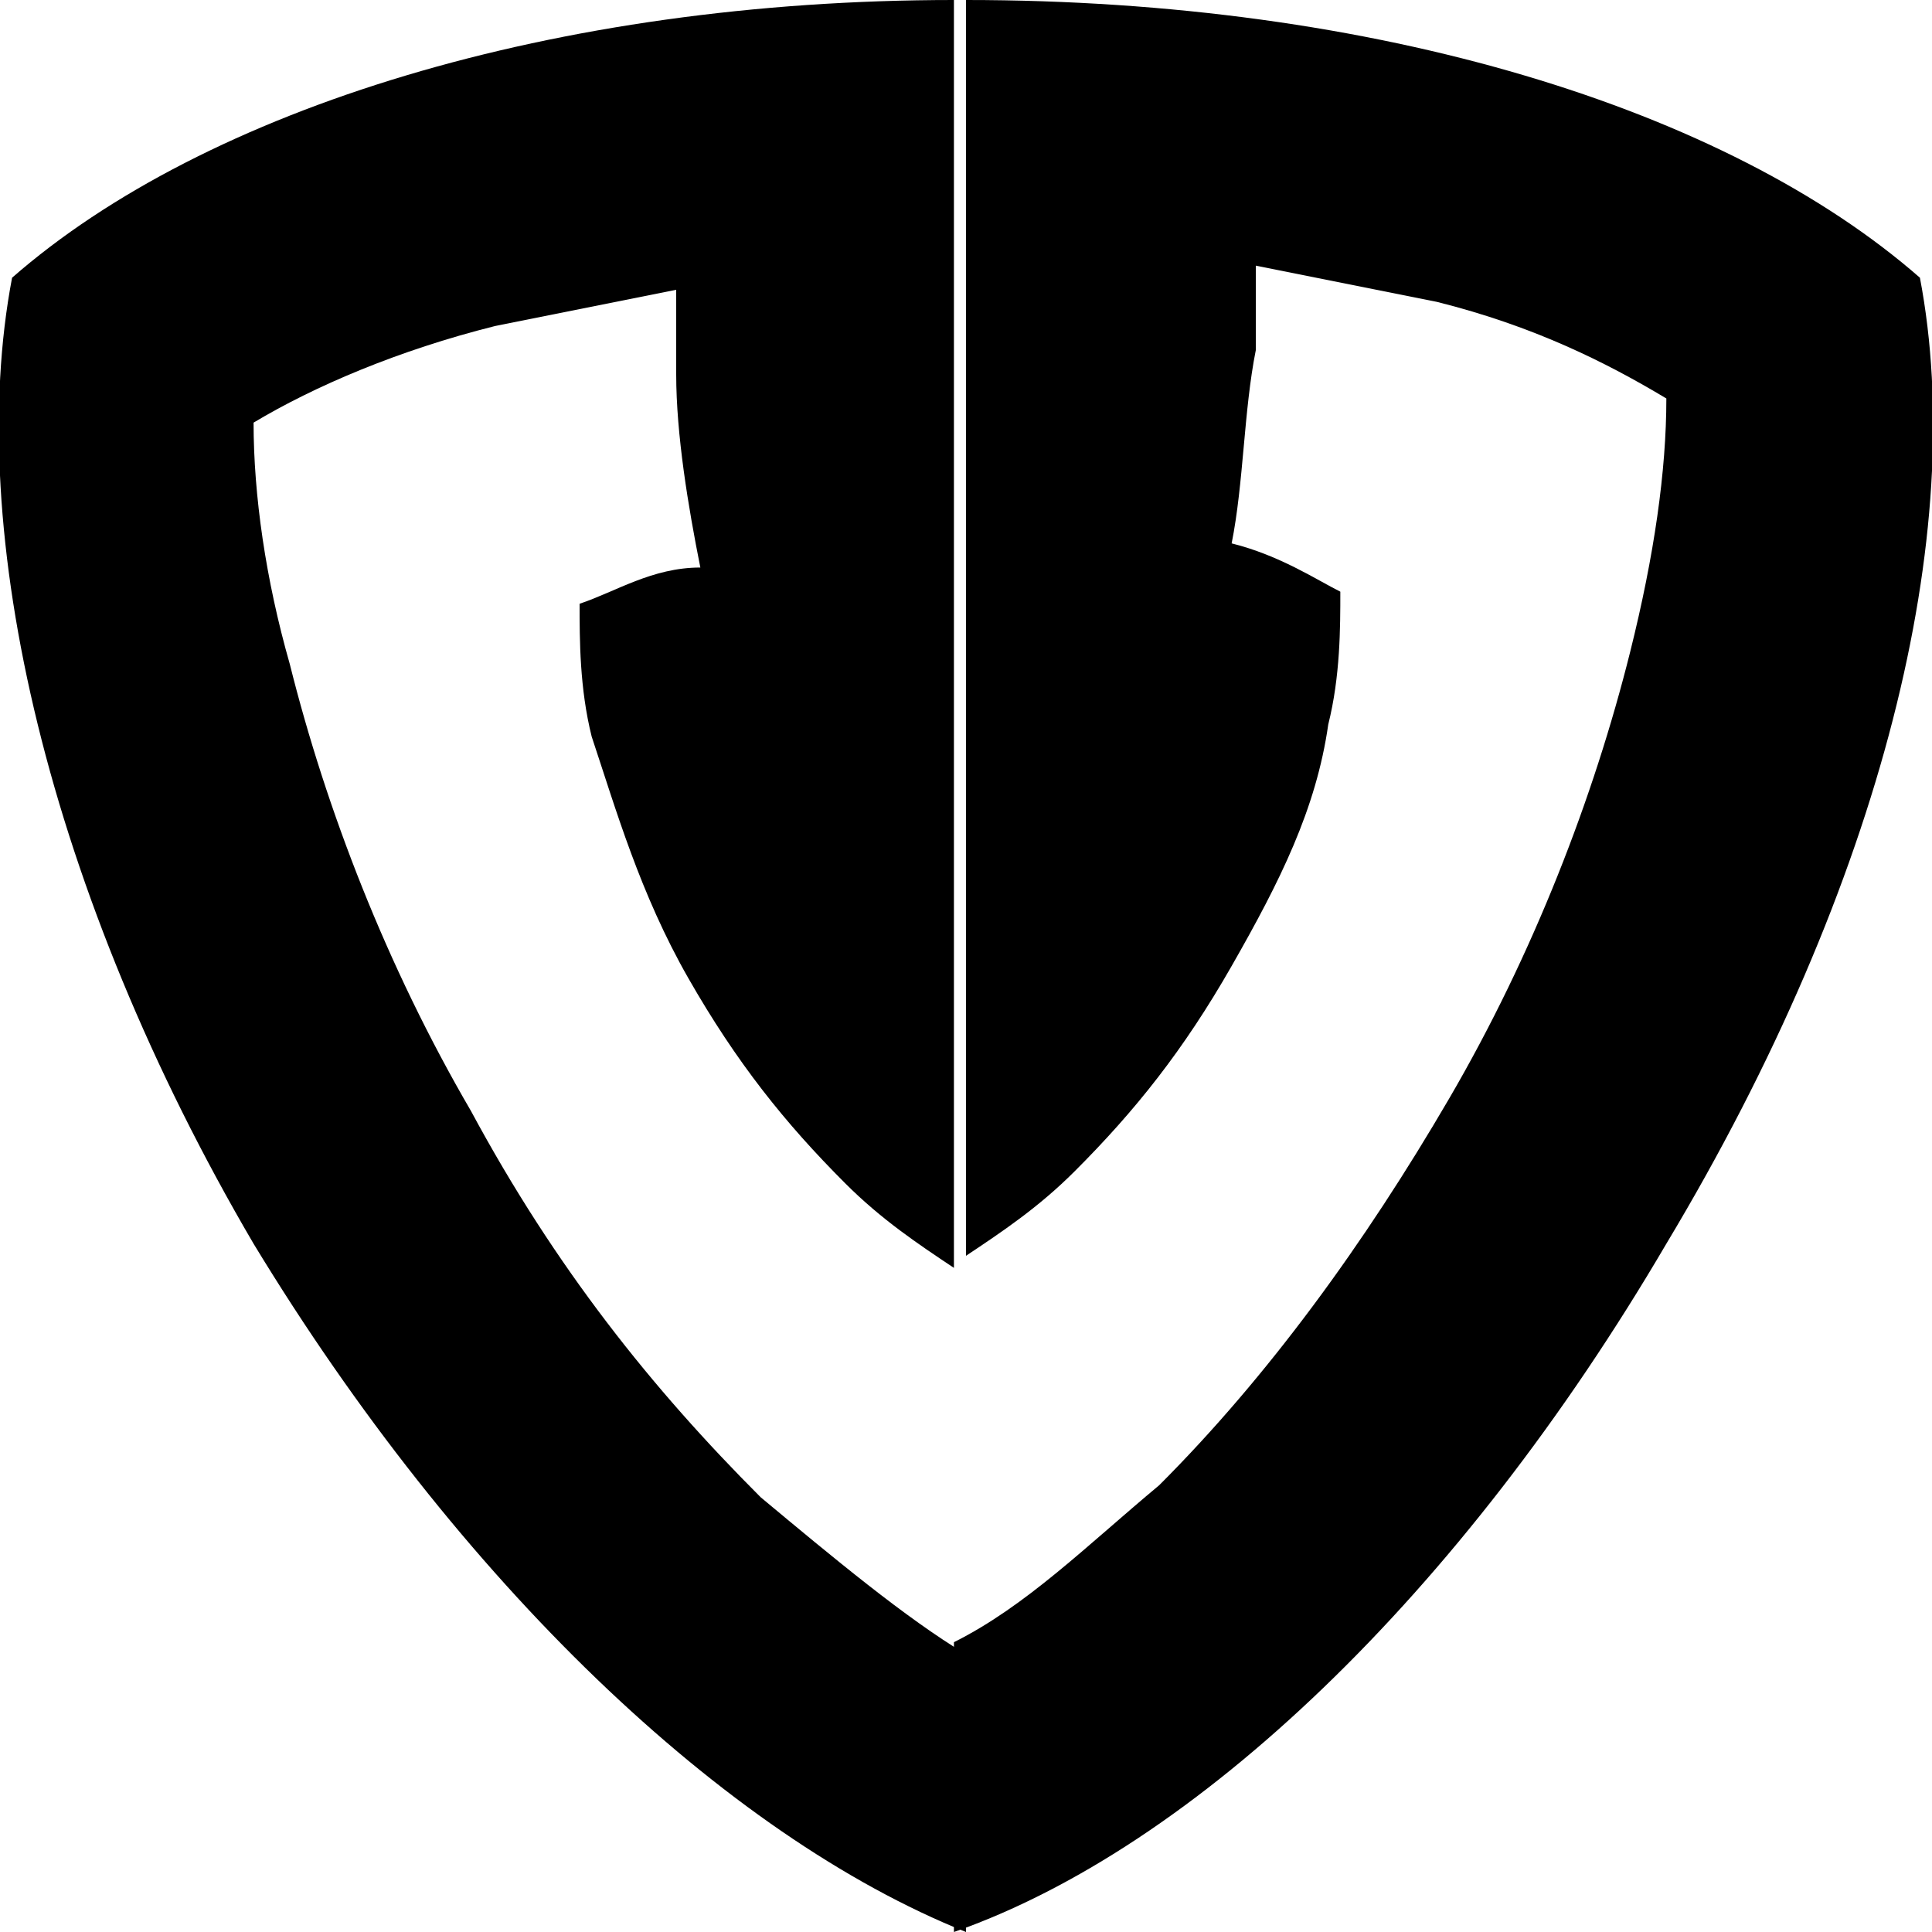
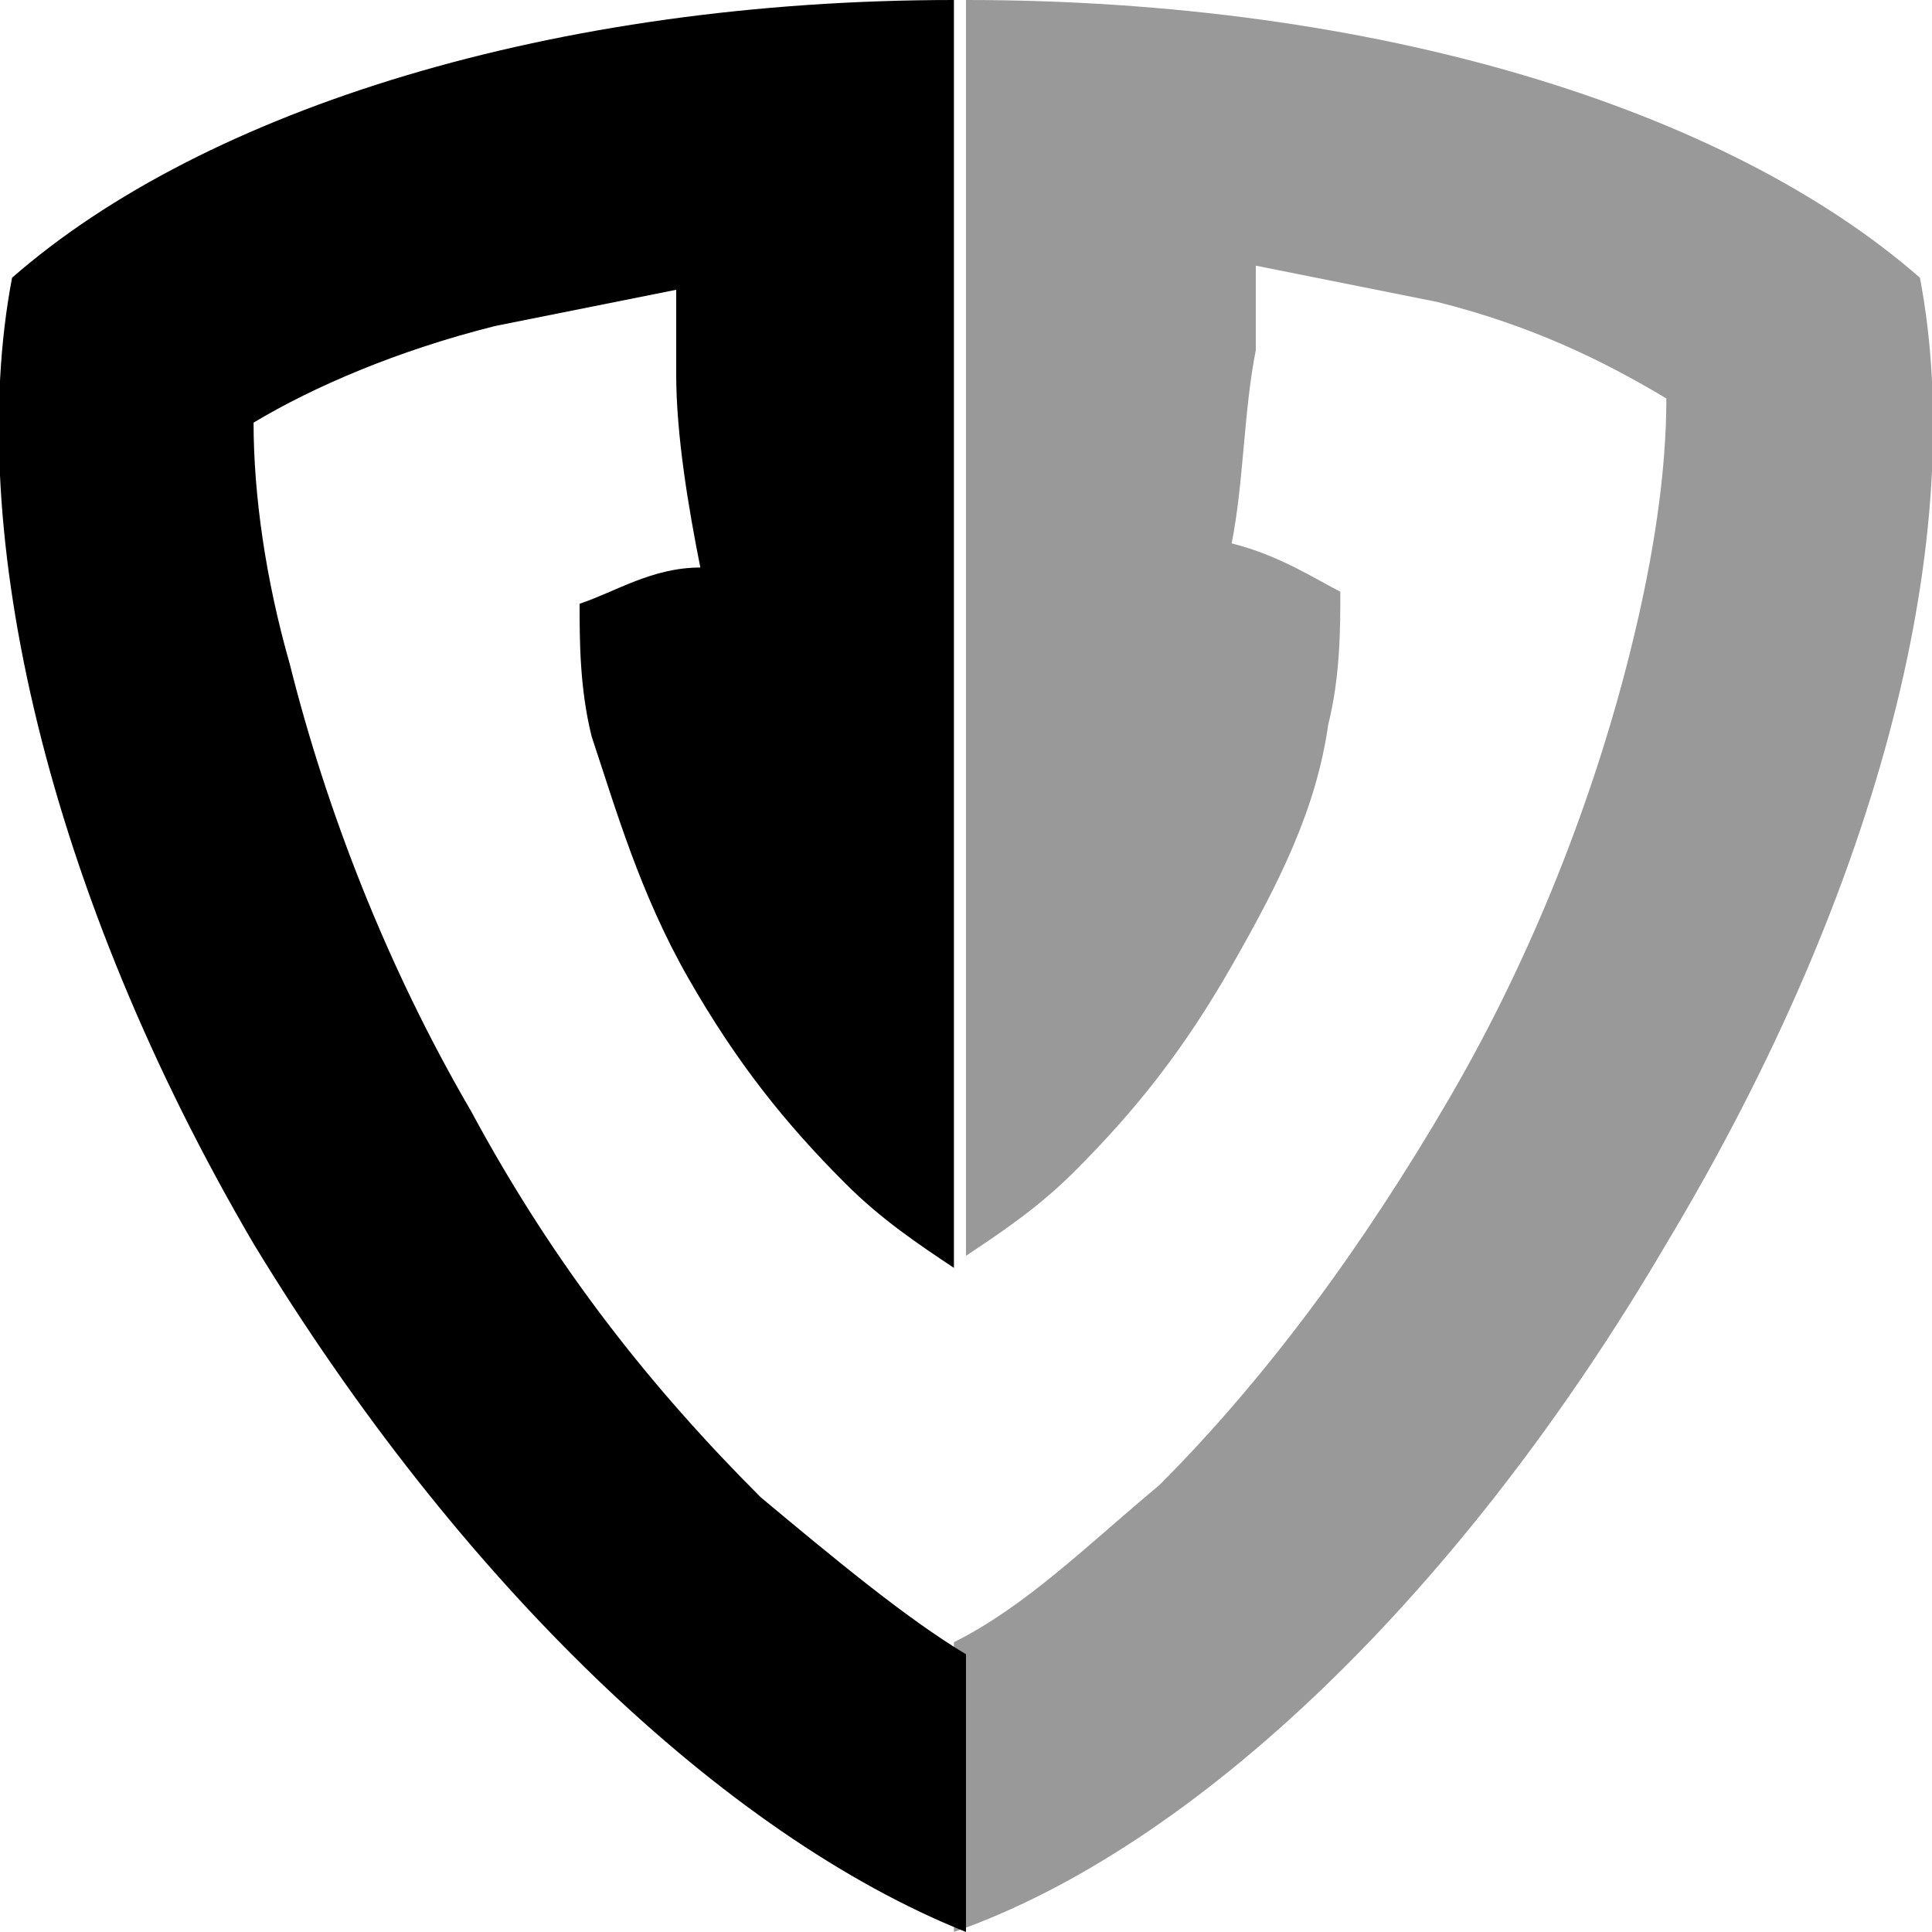
<svg xmlns="http://www.w3.org/2000/svg" viewBox="0 0 16 16">
  <path d="M6.3,12.4c-0.9-0.9-1.7-1.9-2.4-3.2C3.2,8,2.7,6.7,2.4,5.5C2.2,4.8,2.1,4.1,2.1,3.5c0.5-0.3,1.2-0.6,2-0.8  c0.5-0.1,1-0.2,1.5-0.3c0,0.2,0,0.5,0,0.7c0,0.5,0.1,1.1,0.2,1.6C5.4,4.7,5.1,4.9,4.8,5c0,0.3,0,0.7,0.1,1.1c0.2,0.6,0.4,1.3,0.8,2  s0.8,1.2,1.3,1.7c0.3,0.3,0.6,0.5,0.9,0.7V0C4.6,0,1.7,0.9,0.1,2.3l0,0c-0.4,2.1,0.3,5.1,2,8C3.8,13.1,6,15.2,8,16v-2.3l0,0  C7.5,13.4,6.9,12.9,6.3,12.4z" />
-   <path d="M15.9,2.3C14.3,0.9,11.4,0,8,0v10.4l0,0c0.3-0.2,0.6-0.4,0.9-0.7c0.5-0.5,0.9-1,1.3-1.7c0.4-0.7,0.7-1.3,0.8-2  c0.1-0.4,0.1-0.8,0.1-1.1c-0.2-0.1-0.5-0.3-0.9-0.4c0.1-0.5,0.1-1.1,0.2-1.6c0-0.2,0-0.5,0-0.7c0.5,0.1,1,0.2,1.5,0.3l0,0  c0.8,0.2,1.4,0.5,1.9,0.8c0,0.6-0.1,1.3-0.3,2.1c-0.3,1.2-0.8,2.5-1.5,3.7s-1.5,2.3-2.4,3.2c-0.6,0.5-1.1,1-1.7,1.3V16  c2-0.7,4.2-2.8,5.9-5.7l0,0C15.6,7.3,16.3,4.4,15.9,2.3z" />
+   <path opacity=".4" d="M15.9,2.3C14.3,0.9,11.4,0,8,0v10.4l0,0c0.3-0.2,0.6-0.4,0.9-0.7c0.5-0.5,0.9-1,1.3-1.7c0.4-0.7,0.7-1.3,0.8-2  c0.1-0.4,0.1-0.8,0.1-1.1c-0.2-0.1-0.5-0.3-0.9-0.4c0.1-0.5,0.1-1.1,0.2-1.6c0-0.2,0-0.5,0-0.7c0.5,0.1,1,0.2,1.5,0.3l0,0  c0.8,0.2,1.4,0.5,1.9,0.8c0,0.6-0.1,1.3-0.3,2.1c-0.3,1.2-0.8,2.5-1.5,3.7s-1.5,2.3-2.4,3.2c-0.6,0.5-1.1,1-1.7,1.3V16  c2-0.7,4.2-2.8,5.9-5.7l0,0C15.6,7.3,16.3,4.4,15.9,2.3z" />
</svg>
